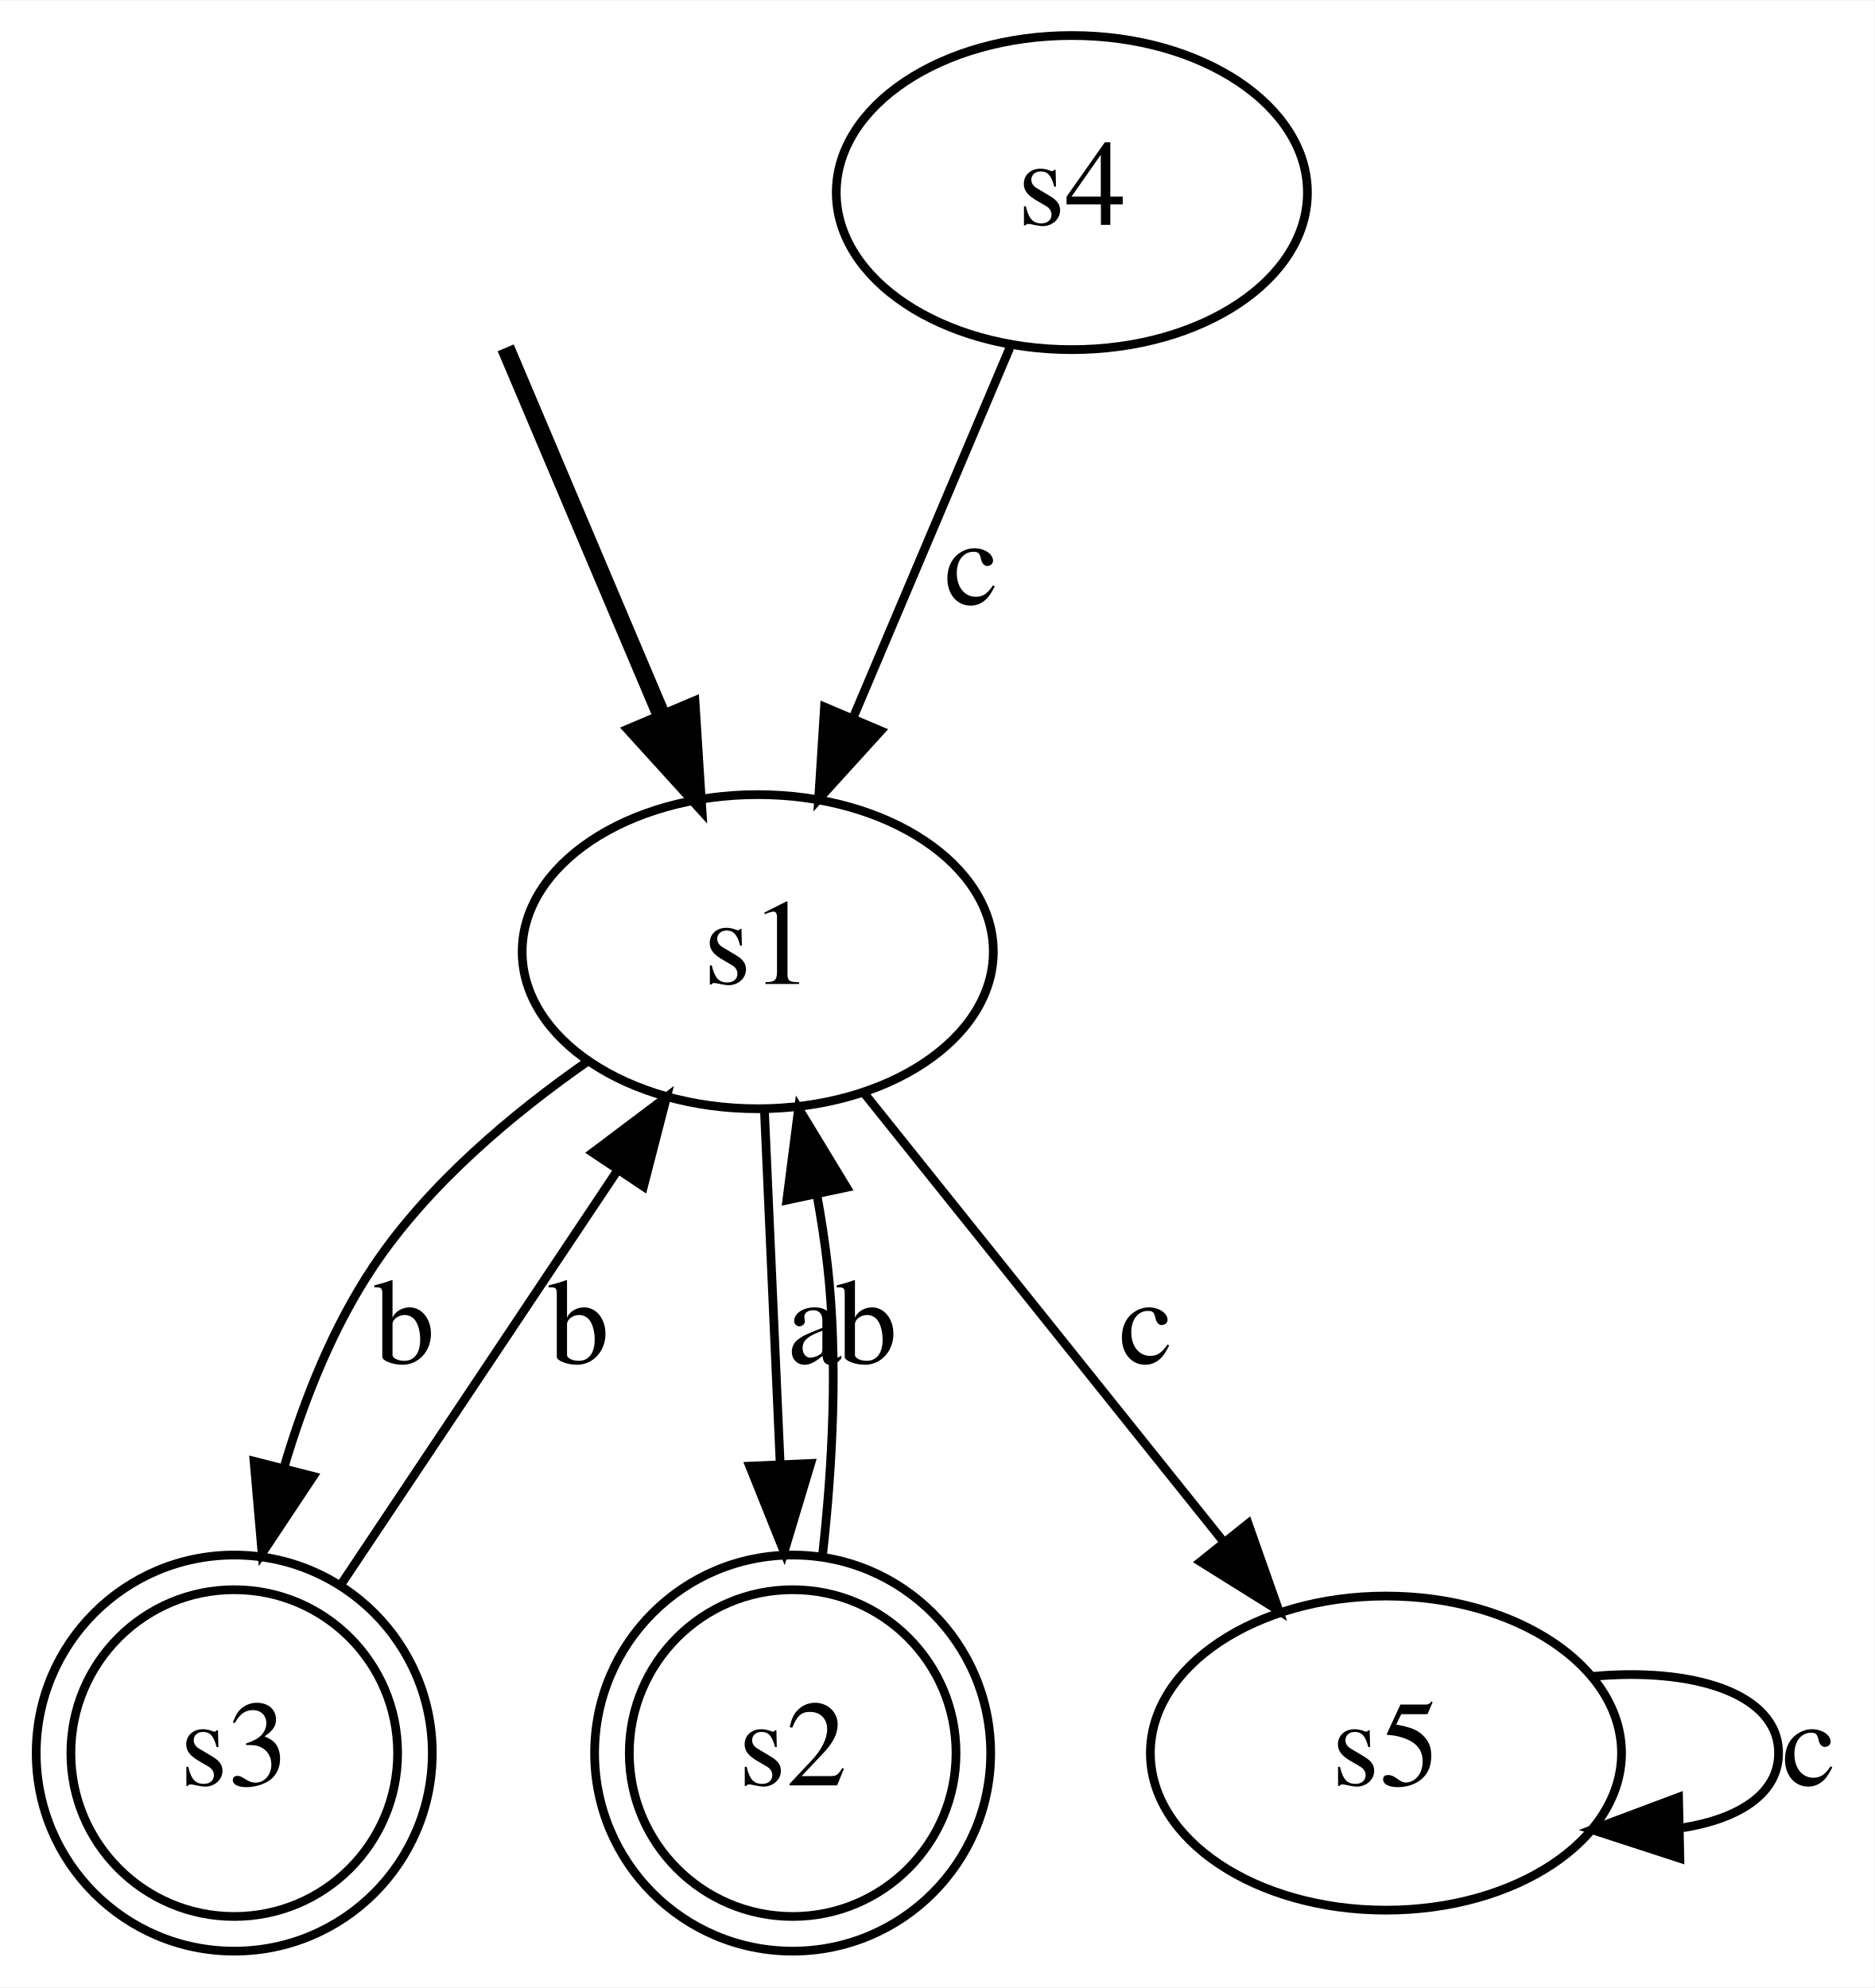
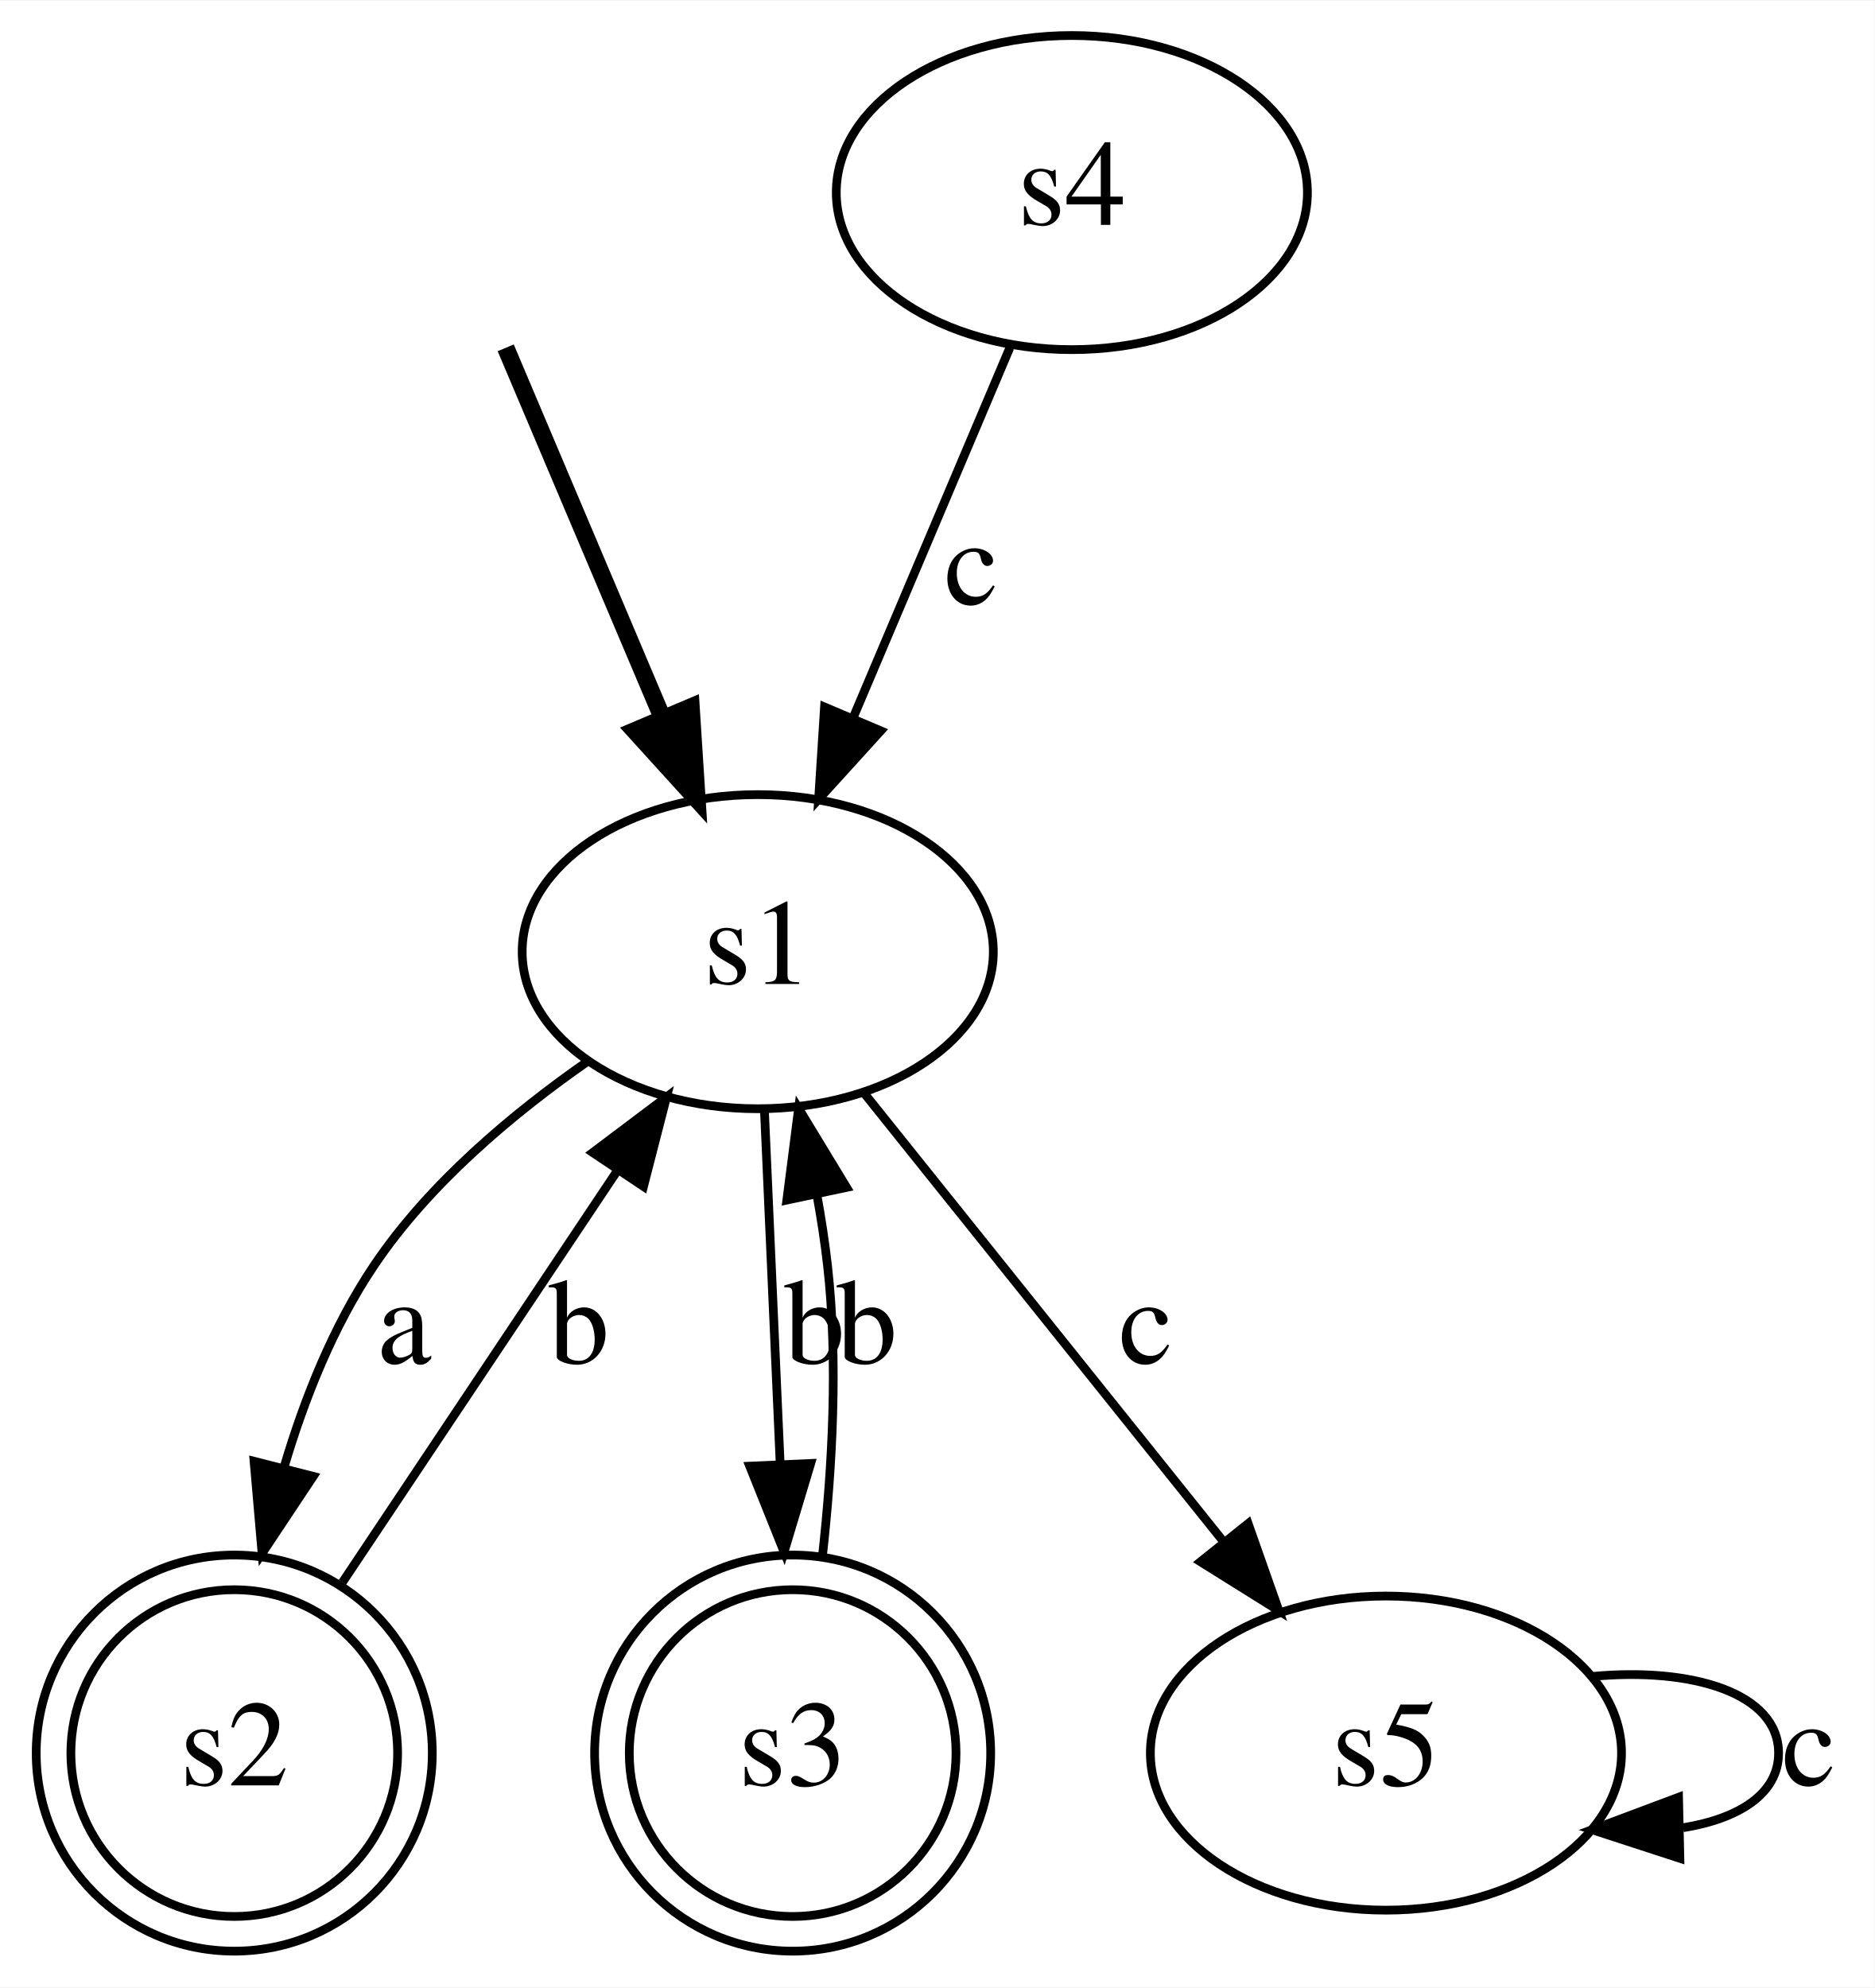
<svg xmlns="http://www.w3.org/2000/svg" width="215pt" height="228pt" viewBox="0.00 0.00 214.85 227.70">
  <g id="graph0" class="graph" transform="scale(1 1) rotate(0) translate(4 223.697)">
    <polygon fill="white" stroke="none" points="-4,4 -4,-223.697 210.848,-223.697 210.848,4 -4,4" />
    <g id="node1" class="node" />
    <g id="node6" class="node">
      <ellipse fill="none" stroke="black" cx="82.848" cy="-114.697" rx="27" ry="18" />
      <text text-anchor="middle" x="82.848" y="-110.997" font-family="Times,serif" font-size="14.00">s1</text>
    </g>
    <g id="edge1" class="edge">
      <path fill="none" stroke="black" stroke-width="2" d="M53.961,-183.903C59.072,-171.834 66.06,-155.335 71.883,-141.587" />
      <polygon fill="black" stroke="black" stroke-width="2" points="75.196,-142.739 75.873,-132.166 68.75,-140.009 75.196,-142.739" />
    </g>
    <g id="node2" class="node">
-       <ellipse fill="none" stroke="black" cx="118.848" cy="-201.697" rx="27" ry="18" />
-       <text text-anchor="middle" x="118.848" y="-197.997" font-family="Times,serif" font-size="14.00">s4</text>
-     </g>
-     <g id="edge7" class="edge">
-       <path fill="none" stroke="black" d="M111.736,-183.903C106.624,-171.834 99.636,-155.335 93.814,-141.587" />
-       <polygon fill="black" stroke="black" points="96.946,-140.009 89.823,-132.166 90.501,-142.739 96.946,-140.009" />
-       <text text-anchor="middle" x="107.348" y="-154.497" font-family="Times,serif" font-size="14.00">c</text>
-     </g>
-     <g id="node3" class="node">
      <ellipse fill="none" stroke="black" cx="22.848" cy="-22.848" rx="18.724" ry="18.724" />
      <ellipse fill="none" stroke="black" cx="22.848" cy="-22.848" rx="22.698" ry="22.698" />
-       <text text-anchor="middle" x="22.848" y="-19.148" font-family="Times,serif" font-size="14.00">s3</text>
+       <text text-anchor="middle" x="22.848" y="-19.148" font-family="Times,serif" font-size="14.00">s2</text>
    </g>
-     <g id="edge2" class="edge">
+     <g id="edge3" class="edge">
      <path fill="none" stroke="black" d="M35.253,-42.424C44.34,-56.032 56.758,-74.627 66.631,-89.412" />
      <polygon fill="black" stroke="black" points="63.933,-91.674 72.397,-98.046 69.754,-87.786 63.933,-91.674" />
      <text text-anchor="middle" x="62.348" y="-67.497" font-family="Times,serif" font-size="14.00">b</text>
    </g>
+     <g id="node3" class="node">
+       <ellipse fill="none" stroke="black" cx="154.848" cy="-22.848" rx="27" ry="18" />
+       <text text-anchor="middle" x="154.848" y="-19.148" font-family="Times,serif" font-size="14.00">s5</text>
+     </g>
+     <g id="edge2" class="edge">
+       <path fill="none" stroke="black" d="M178.463,-31.629C189.821,-32.713 199.848,-29.786 199.848,-22.848 199.848,-18.187 195.322,-15.337 188.907,-14.296" />
+       <polygon fill="black" stroke="black" points="188.537,-10.788 178.463,-14.068 188.384,-17.786 188.537,-10.788" />
+       <text text-anchor="middle" x="203.348" y="-19.148" font-family="Times,serif" font-size="14.00">c</text>
+     </g>
    <g id="node4" class="node">
      <ellipse fill="none" stroke="black" cx="86.848" cy="-22.848" rx="18.724" ry="18.724" />
      <ellipse fill="none" stroke="black" cx="86.848" cy="-22.848" rx="22.698" ry="22.698" />
-       <text text-anchor="middle" x="86.848" y="-19.148" font-family="Times,serif" font-size="14.00">s2</text>
+       <text text-anchor="middle" x="86.848" y="-19.148" font-family="Times,serif" font-size="14.00">s3</text>
    </g>
    <g id="edge8" class="edge">
      <path fill="none" stroke="black" d="M90.272,-45.507C91.397,-55.61 92.079,-67.786 90.848,-78.697 90.544,-81.391 90.113,-84.18 89.606,-86.954" />
      <polygon fill="black" stroke="black" points="86.181,-86.23 87.531,-96.739 93.029,-87.682 86.181,-86.23" />
      <text text-anchor="middle" x="95.348" y="-67.497" font-family="Times,serif" font-size="14.00">b</text>
    </g>
    <g id="node5" class="node">
-       <ellipse fill="none" stroke="black" cx="154.848" cy="-22.848" rx="27" ry="18" />
-       <text text-anchor="middle" x="154.848" y="-19.148" font-family="Times,serif" font-size="14.00">s5</text>
-     </g>
-     <g id="edge3" class="edge">
-       <path fill="none" stroke="black" d="M178.463,-31.629C189.821,-32.713 199.848,-29.786 199.848,-22.848 199.848,-18.187 195.322,-15.337 188.907,-14.296" />
-       <polygon fill="black" stroke="black" points="188.537,-10.788 178.463,-14.068 188.384,-17.786 188.537,-10.788" />
-       <text text-anchor="middle" x="203.348" y="-19.148" font-family="Times,serif" font-size="14.00">c</text>
+       <ellipse fill="none" stroke="black" cx="118.848" cy="-201.697" rx="27" ry="18" />
+       <text text-anchor="middle" x="118.848" y="-197.997" font-family="Times,serif" font-size="14.00">s4</text>
    </g>
    <g id="edge4" class="edge">
+       <path fill="none" stroke="black" d="M111.736,-183.903C106.624,-171.834 99.636,-155.335 93.814,-141.587" />
+       <polygon fill="black" stroke="black" points="96.946,-140.009 89.823,-132.166 90.501,-142.739 96.946,-140.009" />
+       <text text-anchor="middle" x="107.348" y="-154.497" font-family="Times,serif" font-size="14.00">c</text>
+     </g>
+     <g id="edge5" class="edge">
      <path fill="none" stroke="black" d="M63.427,-102.177C54.786,-96.164 45.16,-88.097 38.848,-78.697 34.222,-71.806 30.91,-63.561 28.548,-55.582" />
      <polygon fill="black" stroke="black" points="31.901,-54.565 26.037,-45.741 25.118,-56.295 31.901,-54.565" />
-       <text text-anchor="middle" x="42.348" y="-67.497" font-family="Times,serif" font-size="14.00">b</text>
-     </g>
-     <g id="edge5" class="edge">
-       <path fill="none" stroke="black" d="M83.62,-96.373C84.13,-84.914 84.814,-69.543 85.421,-55.901" />
-       <polygon fill="black" stroke="black" points="88.918,-56.045 85.867,-45.9 81.925,-55.734 88.918,-56.045" />
-       <text text-anchor="middle" x="89.348" y="-67.497" font-family="Times,serif" font-size="14.00">a</text>
+       <text text-anchor="middle" x="42.348" y="-67.497" font-family="Times,serif" font-size="14.00">a</text>
    </g>
    <g id="edge6" class="edge">
      <path fill="none" stroke="black" d="M95.062,-98.455C106.337,-84.386 123.245,-63.285 136.207,-47.111" />
      <polygon fill="black" stroke="black" points="139.052,-49.157 142.575,-39.165 133.59,-44.779 139.052,-49.157" />
      <text text-anchor="middle" x="127.348" y="-67.497" font-family="Times,serif" font-size="14.00">c</text>
    </g>
+     <g id="edge7" class="edge">
+       <path fill="none" stroke="black" d="M83.62,-96.373C84.13,-84.914 84.814,-69.543 85.421,-55.901" />
+       <polygon fill="black" stroke="black" points="88.918,-56.045 85.867,-45.9 81.925,-55.734 88.918,-56.045" />
+       <text text-anchor="middle" x="89.348" y="-67.497" font-family="Times,serif" font-size="14.00">b</text>
+     </g>
  </g>
</svg>
